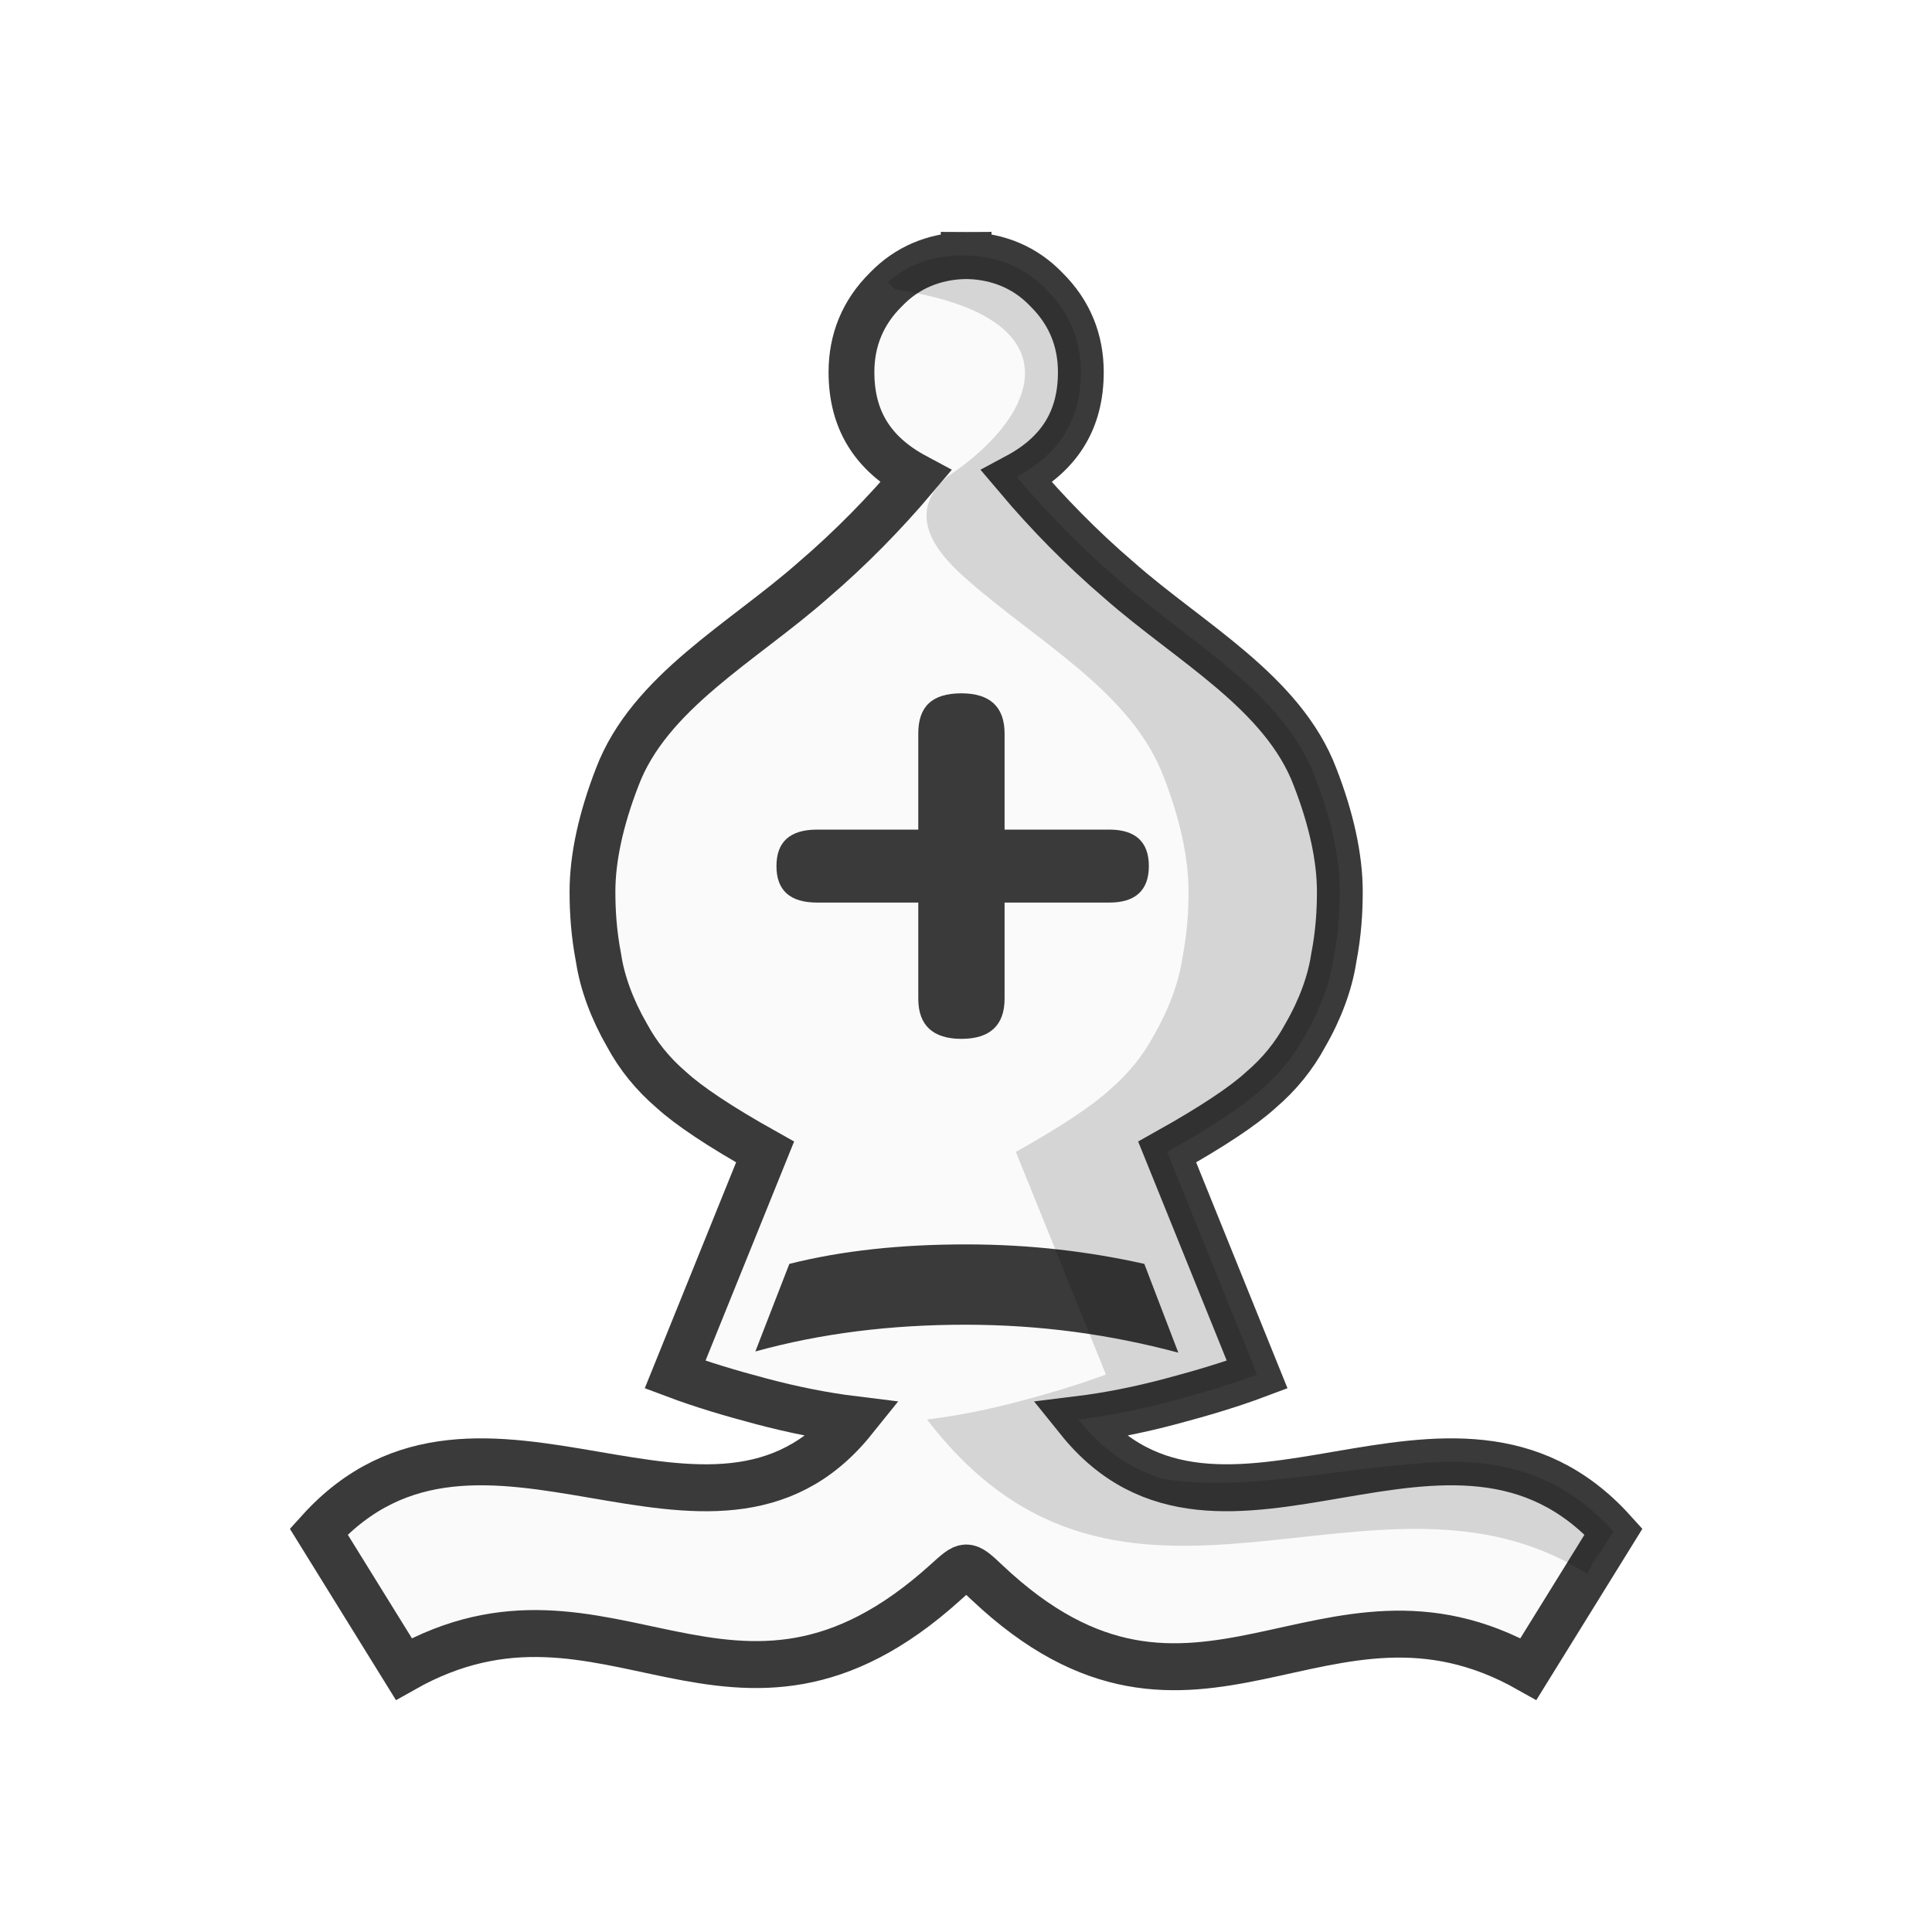
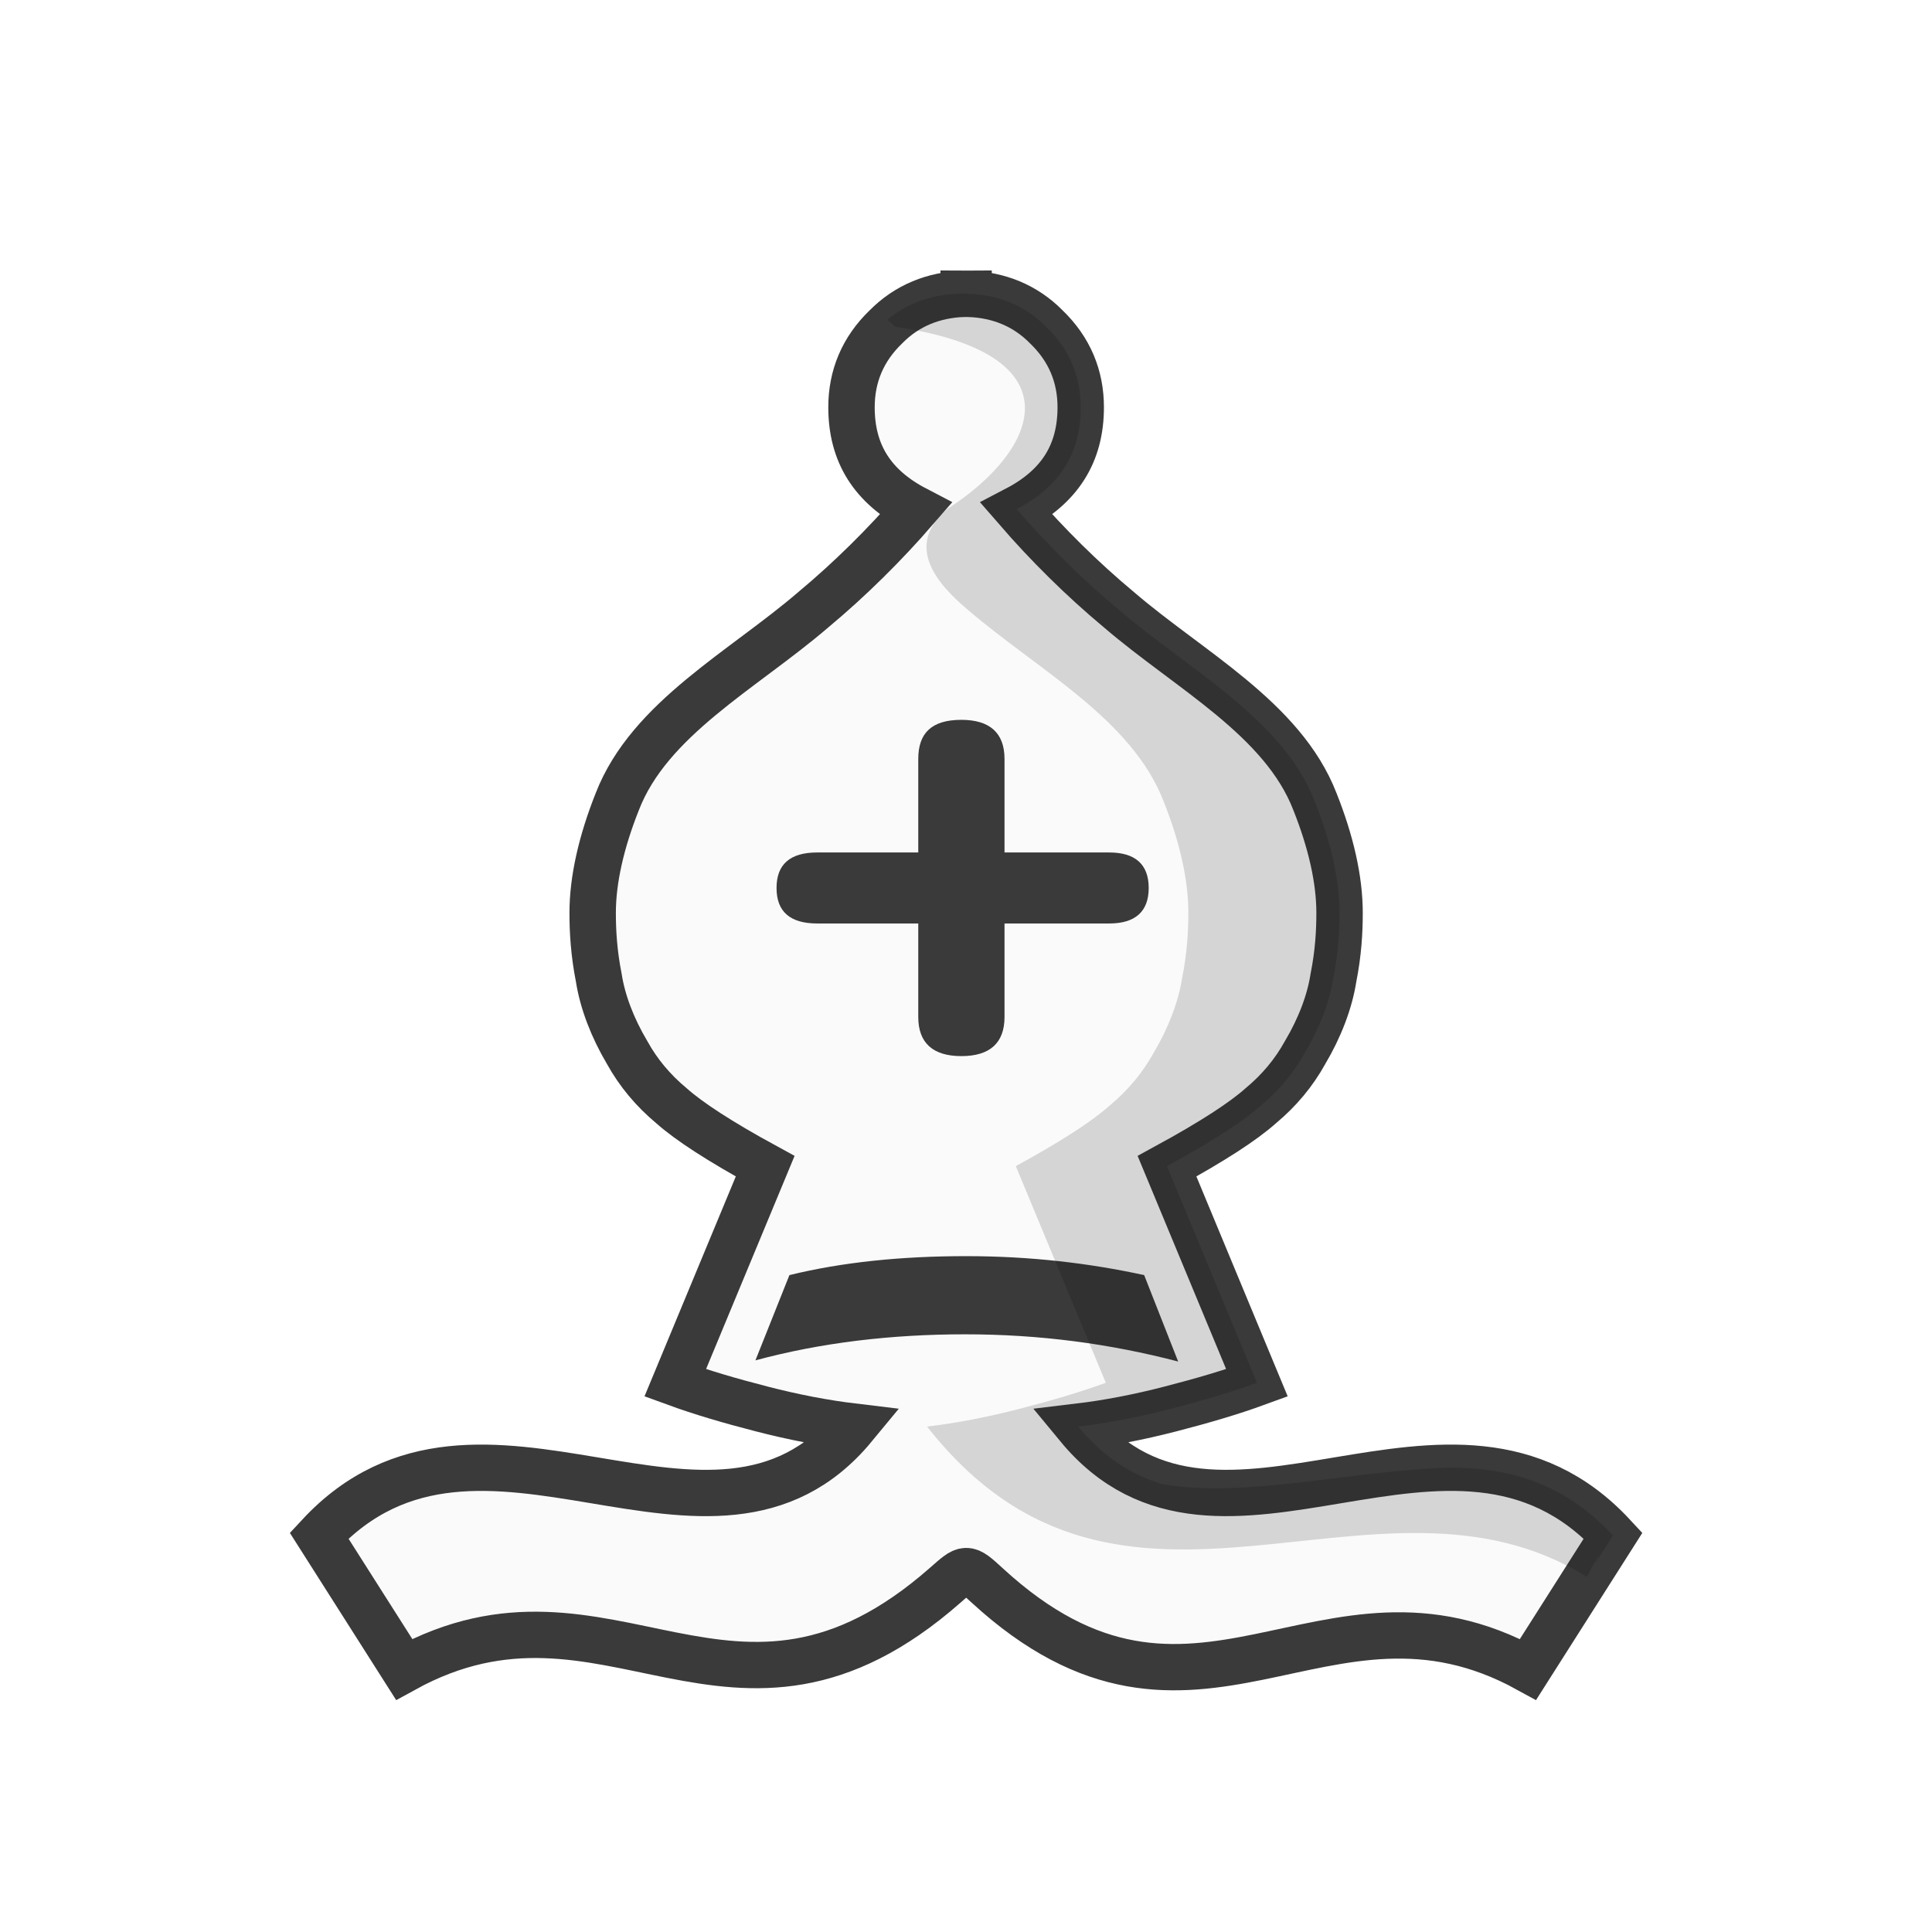
<svg xmlns="http://www.w3.org/2000/svg" width="50mm" height="50mm" clip-rule="evenodd" fill-rule="evenodd" image-rendering="optimizeQuality" shape-rendering="geometricPrecision" text-rendering="geometricPrecision" version="1.1" viewBox="0 0 50 50">
-   <g transform="matrix(.97793 0 0 1.0023 430.84 81.539)" stroke-width="1.01">
-     <path d="m-415.06-74.758v0.005c-0.795 0.028-1.499 0.309-2.056 0.874-0.62 0.597-0.914 1.319-0.914 2.136 0 1.225 0.555 2.105 1.697 2.702-0.816 0.942-1.73 1.853-2.709 2.67-1.86 1.602-4.34 2.89-5.189 5.089-0.424 1.068-0.653 2.073-0.653 2.952 0 0.503 0.033 1.068 0.163 1.728 0.098 0.628 0.359 1.319 0.75 1.979 0.294 0.534 0.686 1.005 1.175 1.413 0.457 0.408 1.272 0.943 2.48 1.603l-2.382 5.748c0.685 0.251 1.436 0.472 2.285 0.691 0.849 0.22 1.664 0.377 2.447 0.471-3.753 4.555-9.888-1.727-14.163 2.89l2.252 3.549c5.417-2.984 8.701 2.723 14.327-2.23 0.56-0.493 0.55-0.515 1.109 0 5.512 5.079 8.909-0.754 14.327 2.23l2.252-3.549c-4.275-4.617-10.41 1.664-14.163-2.89 0.783-0.094 1.599-0.251 2.447-0.471 0.849-0.22 1.599-0.44 2.285-0.691l-2.382-5.748c1.208-0.66 2.024-1.194 2.481-1.603 0.49-0.408 0.881-0.879 1.175-1.413 0.392-0.66 0.652-1.351 0.75-1.979 0.131-0.66 0.163-1.226 0.163-1.728 0-0.88-0.228-1.884-0.653-2.952-0.849-2.199-3.329-3.487-5.189-5.089-0.979-0.817-1.893-1.727-2.709-2.67 1.142-0.597 1.697-1.477 1.697-2.702 0-0.817-0.294-1.539-0.914-2.136-0.557-0.566-1.262-0.846-2.056-0.874v-0.005c-0.022 0-0.043 0.002-0.065 0.003-0.022-2.65e-4 -0.043-0.003-0.065-0.003z" fill="#fafafa" stroke="#3a3a3a" stroke-width="1.212" />
-     <path class="st32" d="m-409.38-46.425-0.9-2.293c-1.44-0.314-3.001-0.503-4.712-0.503-1.711 0-3.271 0.157-4.682 0.503l-0.9 2.262c1.741-0.471 3.601-0.691 5.552-0.691 1.981 0 3.841 0.251 5.642 0.722z" fill="#3a3a3a" stroke-width=".267" />
-     <path class="st32" d="m-415.12-63.45c-0.783 0-1.142 0.346-1.142 1.037v2.482h-2.676c-0.718 0-1.077 0.314-1.077 0.942h0.49v-0.157 0.157h-0.49c0 0.628 0.359 0.942 1.077 0.942h2.676v2.482c0 0.691 0.392 1.037 1.142 1.037s1.142-0.346 1.142-1.037v-2.482h2.774c0.685 0 1.044-0.314 1.044-0.942h-0.228v-0.157 0.157h0.228c0-0.628-0.359-0.942-1.044-0.942h-2.774v-2.482c0-0.691-0.392-1.037-1.142-1.037z" fill="#3a3a3a" stroke-width=".267" />
+   <g transform="matrix(.97733 0 0 .97544 430.59 80.521)" stroke-width="1.024">
+     <path d="m-415.06-74.758v0.005c-0.795 0.028-1.499 0.309-2.056 0.874-0.62 0.597-0.914 1.319-0.914 2.136 0 1.225 0.555 2.105 1.697 2.702-0.816 0.942-1.73 1.853-2.709 2.67-1.86 1.602-4.34 2.89-5.189 5.089-0.424 1.068-0.653 2.073-0.653 2.952 0 0.503 0.033 1.068 0.163 1.728 0.098 0.628 0.359 1.319 0.75 1.979 0.294 0.534 0.686 1.005 1.175 1.413 0.457 0.408 1.272 0.943 2.48 1.603l-2.382 5.748c0.685 0.251 1.436 0.472 2.285 0.691 0.849 0.22 1.664 0.377 2.447 0.471-3.753 4.555-9.888-1.727-14.163 2.89l2.252 3.549c5.417-2.984 8.701 2.723 14.327-2.23 0.56-0.493 0.55-0.515 1.109 0 5.512 5.079 8.909-0.754 14.327 2.23l2.252-3.549c-4.275-4.617-10.41 1.664-14.163-2.89 0.783-0.094 1.599-0.251 2.447-0.471 0.849-0.22 1.599-0.44 2.285-0.691l-2.382-5.748c1.208-0.66 2.024-1.194 2.481-1.603 0.49-0.408 0.881-0.879 1.175-1.413 0.392-0.66 0.652-1.351 0.75-1.979 0.131-0.66 0.163-1.226 0.163-1.728 0-0.88-0.228-1.884-0.653-2.952-0.849-2.199-3.329-3.487-5.189-5.089-0.979-0.817-1.893-1.727-2.709-2.67 1.142-0.597 1.697-1.477 1.697-2.702 0-0.817-0.294-1.539-0.914-2.136-0.557-0.566-1.262-0.846-2.056-0.874v-0.005c-0.022 0-0.043 0.002-0.065 0.003-0.022-2.65e-4 -0.043-0.003-0.065-0.003z" fill="#fafafa" stroke="#3a3a3a" stroke-width="1.229" />
+     <path class="st32" d="m-409.38-46.425-0.9-2.293c-1.44-0.314-3.001-0.503-4.712-0.503-1.711 0-3.271 0.157-4.682 0.503l-0.9 2.262c1.741-0.471 3.601-0.691 5.552-0.691 1.981 0 3.841 0.251 5.642 0.722z" fill="#3a3a3a" stroke-width=".271" />
+     <path class="st32" d="m-415.12-63.45c-0.783 0-1.142 0.346-1.142 1.037v2.482h-2.676c-0.718 0-1.077 0.314-1.077 0.942h0.49v-0.157 0.157h-0.49c0 0.628 0.359 0.942 1.077 0.942h2.676v2.482c0 0.691 0.392 1.037 1.142 1.037s1.142-0.346 1.142-1.037v-2.482h2.774c0.685 0 1.044-0.314 1.044-0.942h-0.228v-0.157 0.157h0.228c0-0.628-0.359-0.942-1.044-0.942h-2.774v-2.482c0-0.691-0.392-1.037-1.142-1.037z" fill="#3a3a3a" stroke-width=".271" />
    <path d="m-415.06-74.758c-0.784 0-1.463 0.225-2.018 0.694 0.069 0.059 0.137 0.119 0.202 0.185 4.839 0.711 3.864 3.233 1.379 4.838-1.132 0.968-0.285 1.973 0.546 2.67 1.86 1.602 4.34 2.89 5.188 5.088 0.424 1.068 0.653 2.074 0.653 2.953 0 0.503-0.034 1.068-0.164 1.727-0.098 0.628-0.359 1.319-0.75 1.979-0.294 0.534-0.685 1.005-1.175 1.413-0.457 0.408-1.273 0.942-2.48 1.602l2.383 5.748c-0.685 0.251-1.436 0.471-2.284 0.691-0.849 0.22-1.665 0.377-2.448 0.471 5.185 6.621 11.872 0.503 17.469 3.986 0.95-1.676-0.679 1.07 0.695-1.096-1.336-1.443-2.853-1.821-4.423-1.799-2.679 0.102-5.286 0.81-7.517 0.438h8e-3c-0.804-0.245-1.556-0.709-2.23-1.528 0.783-0.094 1.599-0.251 2.448-0.471 0.849-0.22 1.599-0.44 2.284-0.691l-2.382-5.748c1.207-0.66 2.023-1.194 2.48-1.602 0.49-0.408 0.881-0.879 1.174-1.413 0.392-0.66 0.653-1.351 0.751-1.979 0.13-0.66 0.164-1.225 0.164-1.727 0-0.88-0.229-1.885-0.653-2.953-0.848-2.199-3.329-3.486-5.189-5.088-0.979-0.817-1.892-1.727-2.708-2.67 1.142-0.597 1.697-1.476 1.697-2.701 0-0.817-0.294-1.54-0.914-2.136-0.587-0.597-1.338-0.879-2.186-0.879z" opacity=".15" />
  </g>
</svg>
